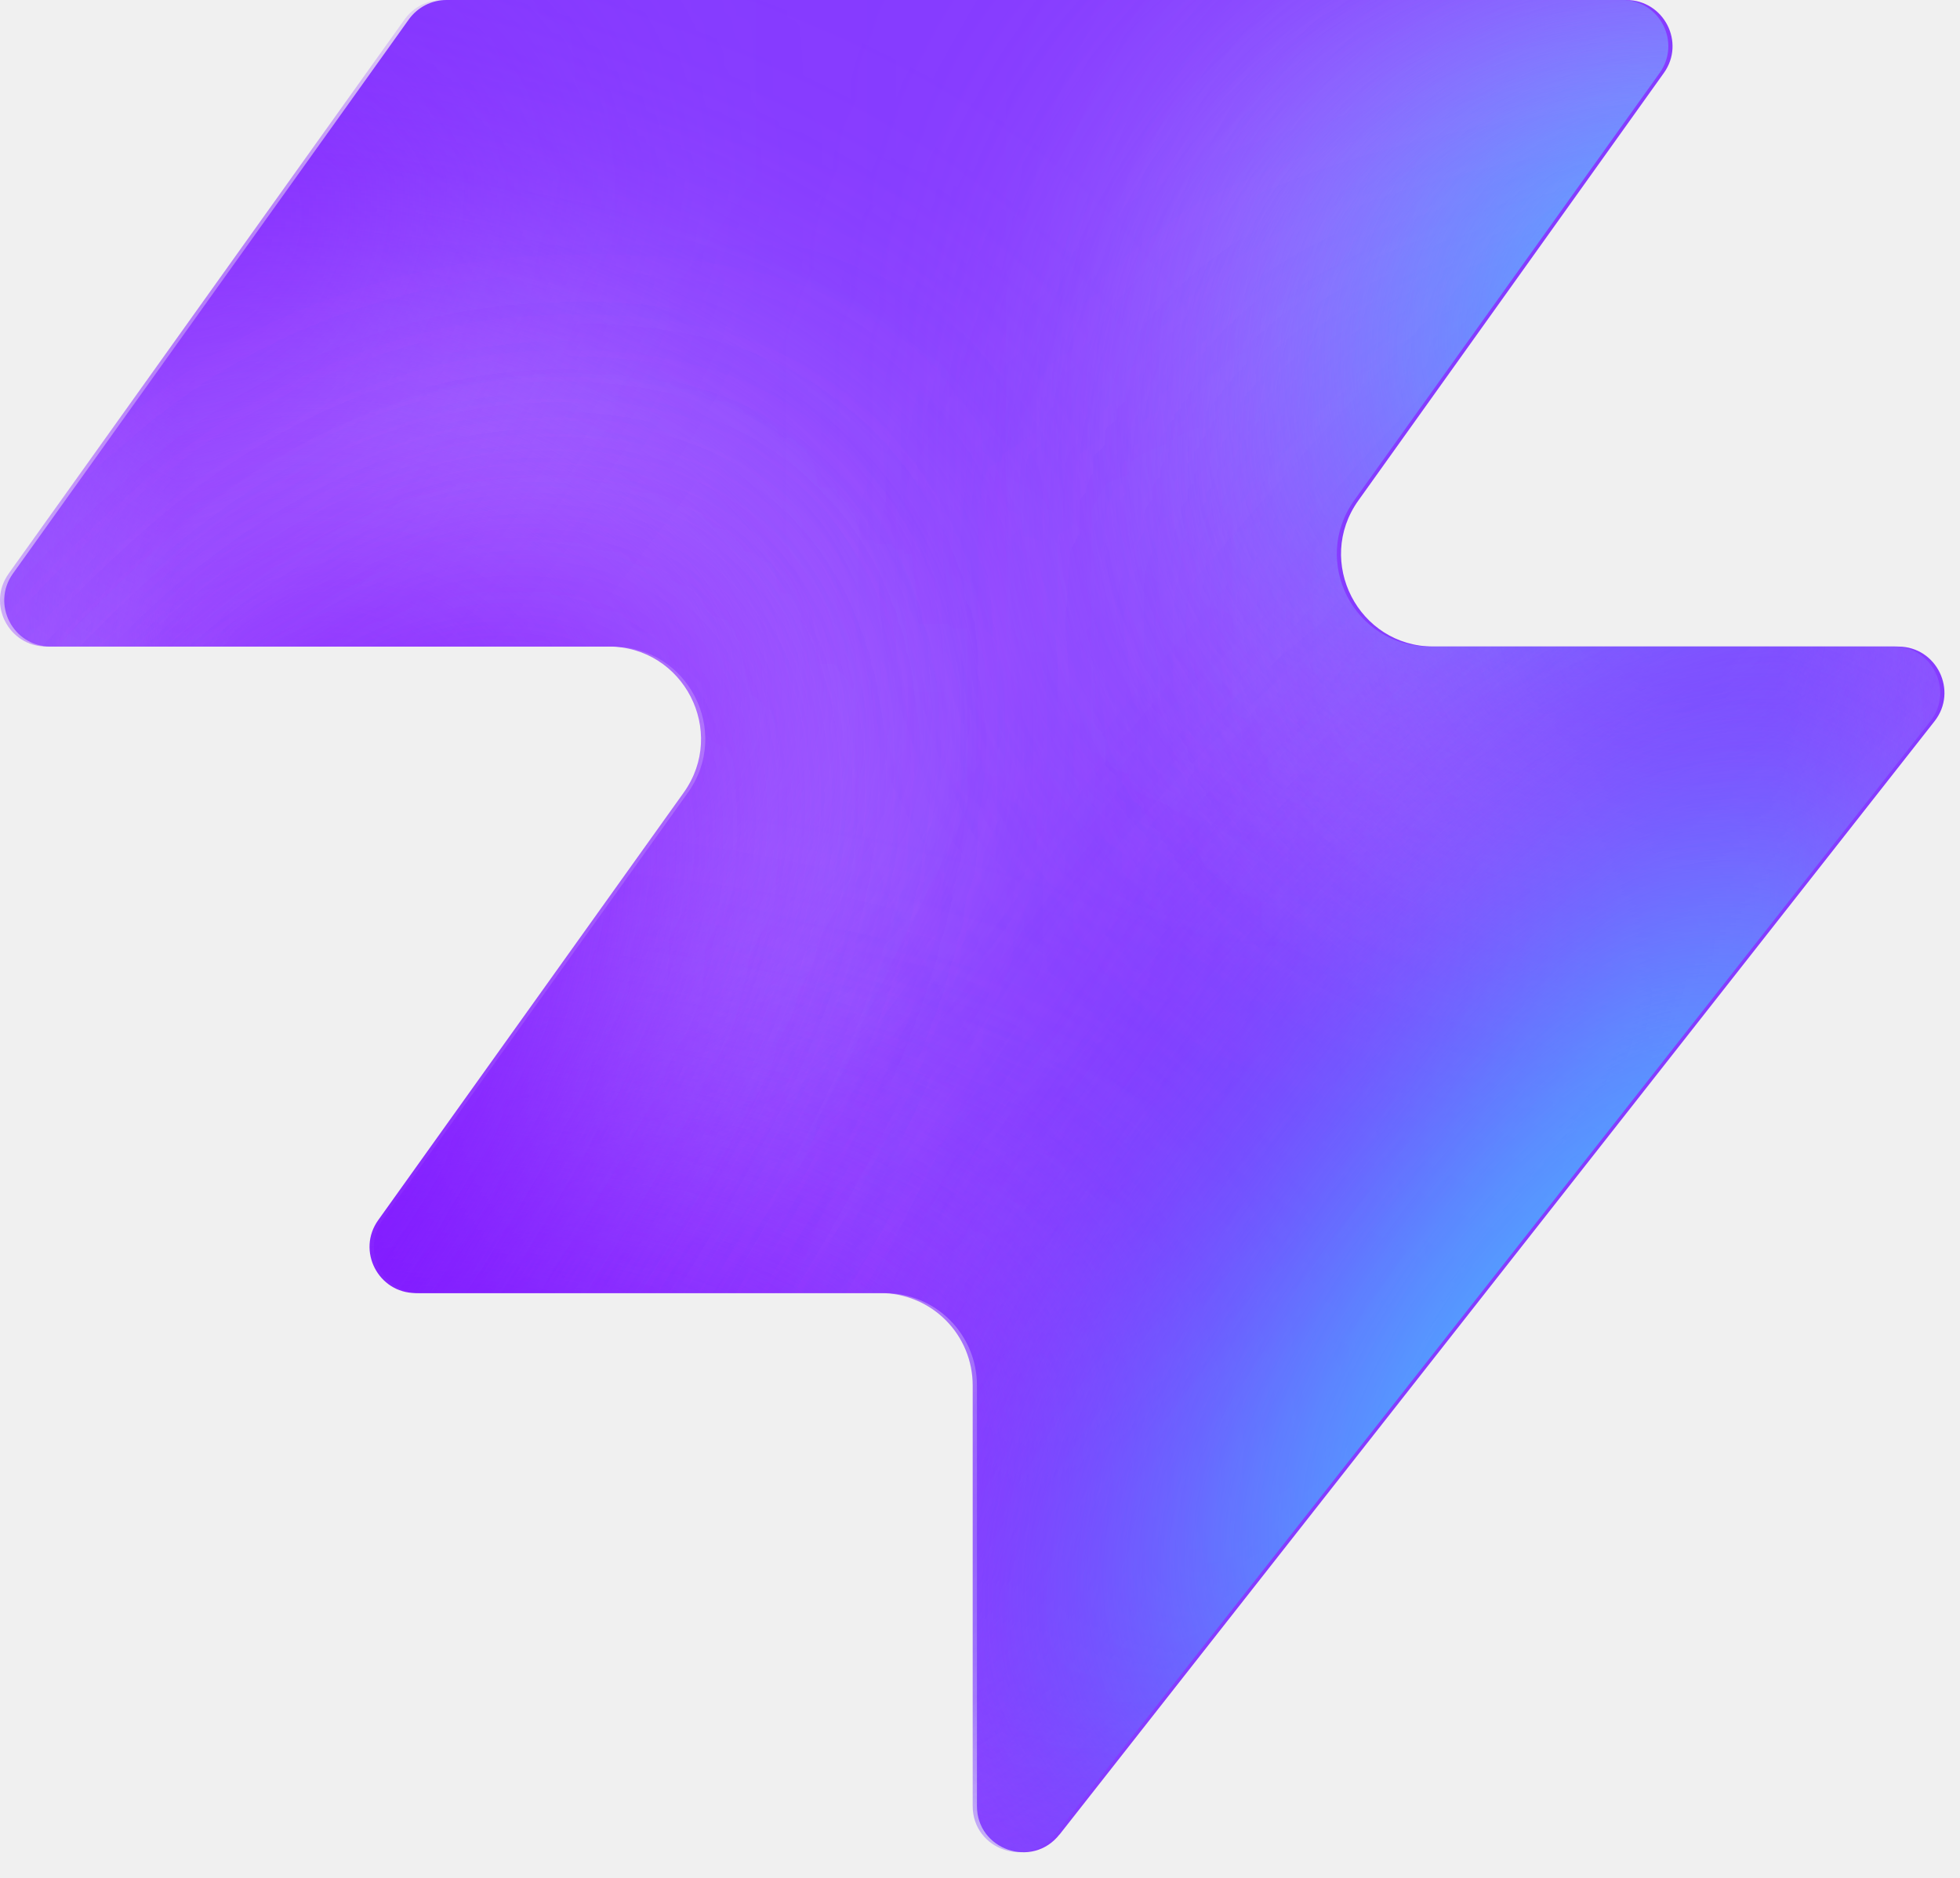
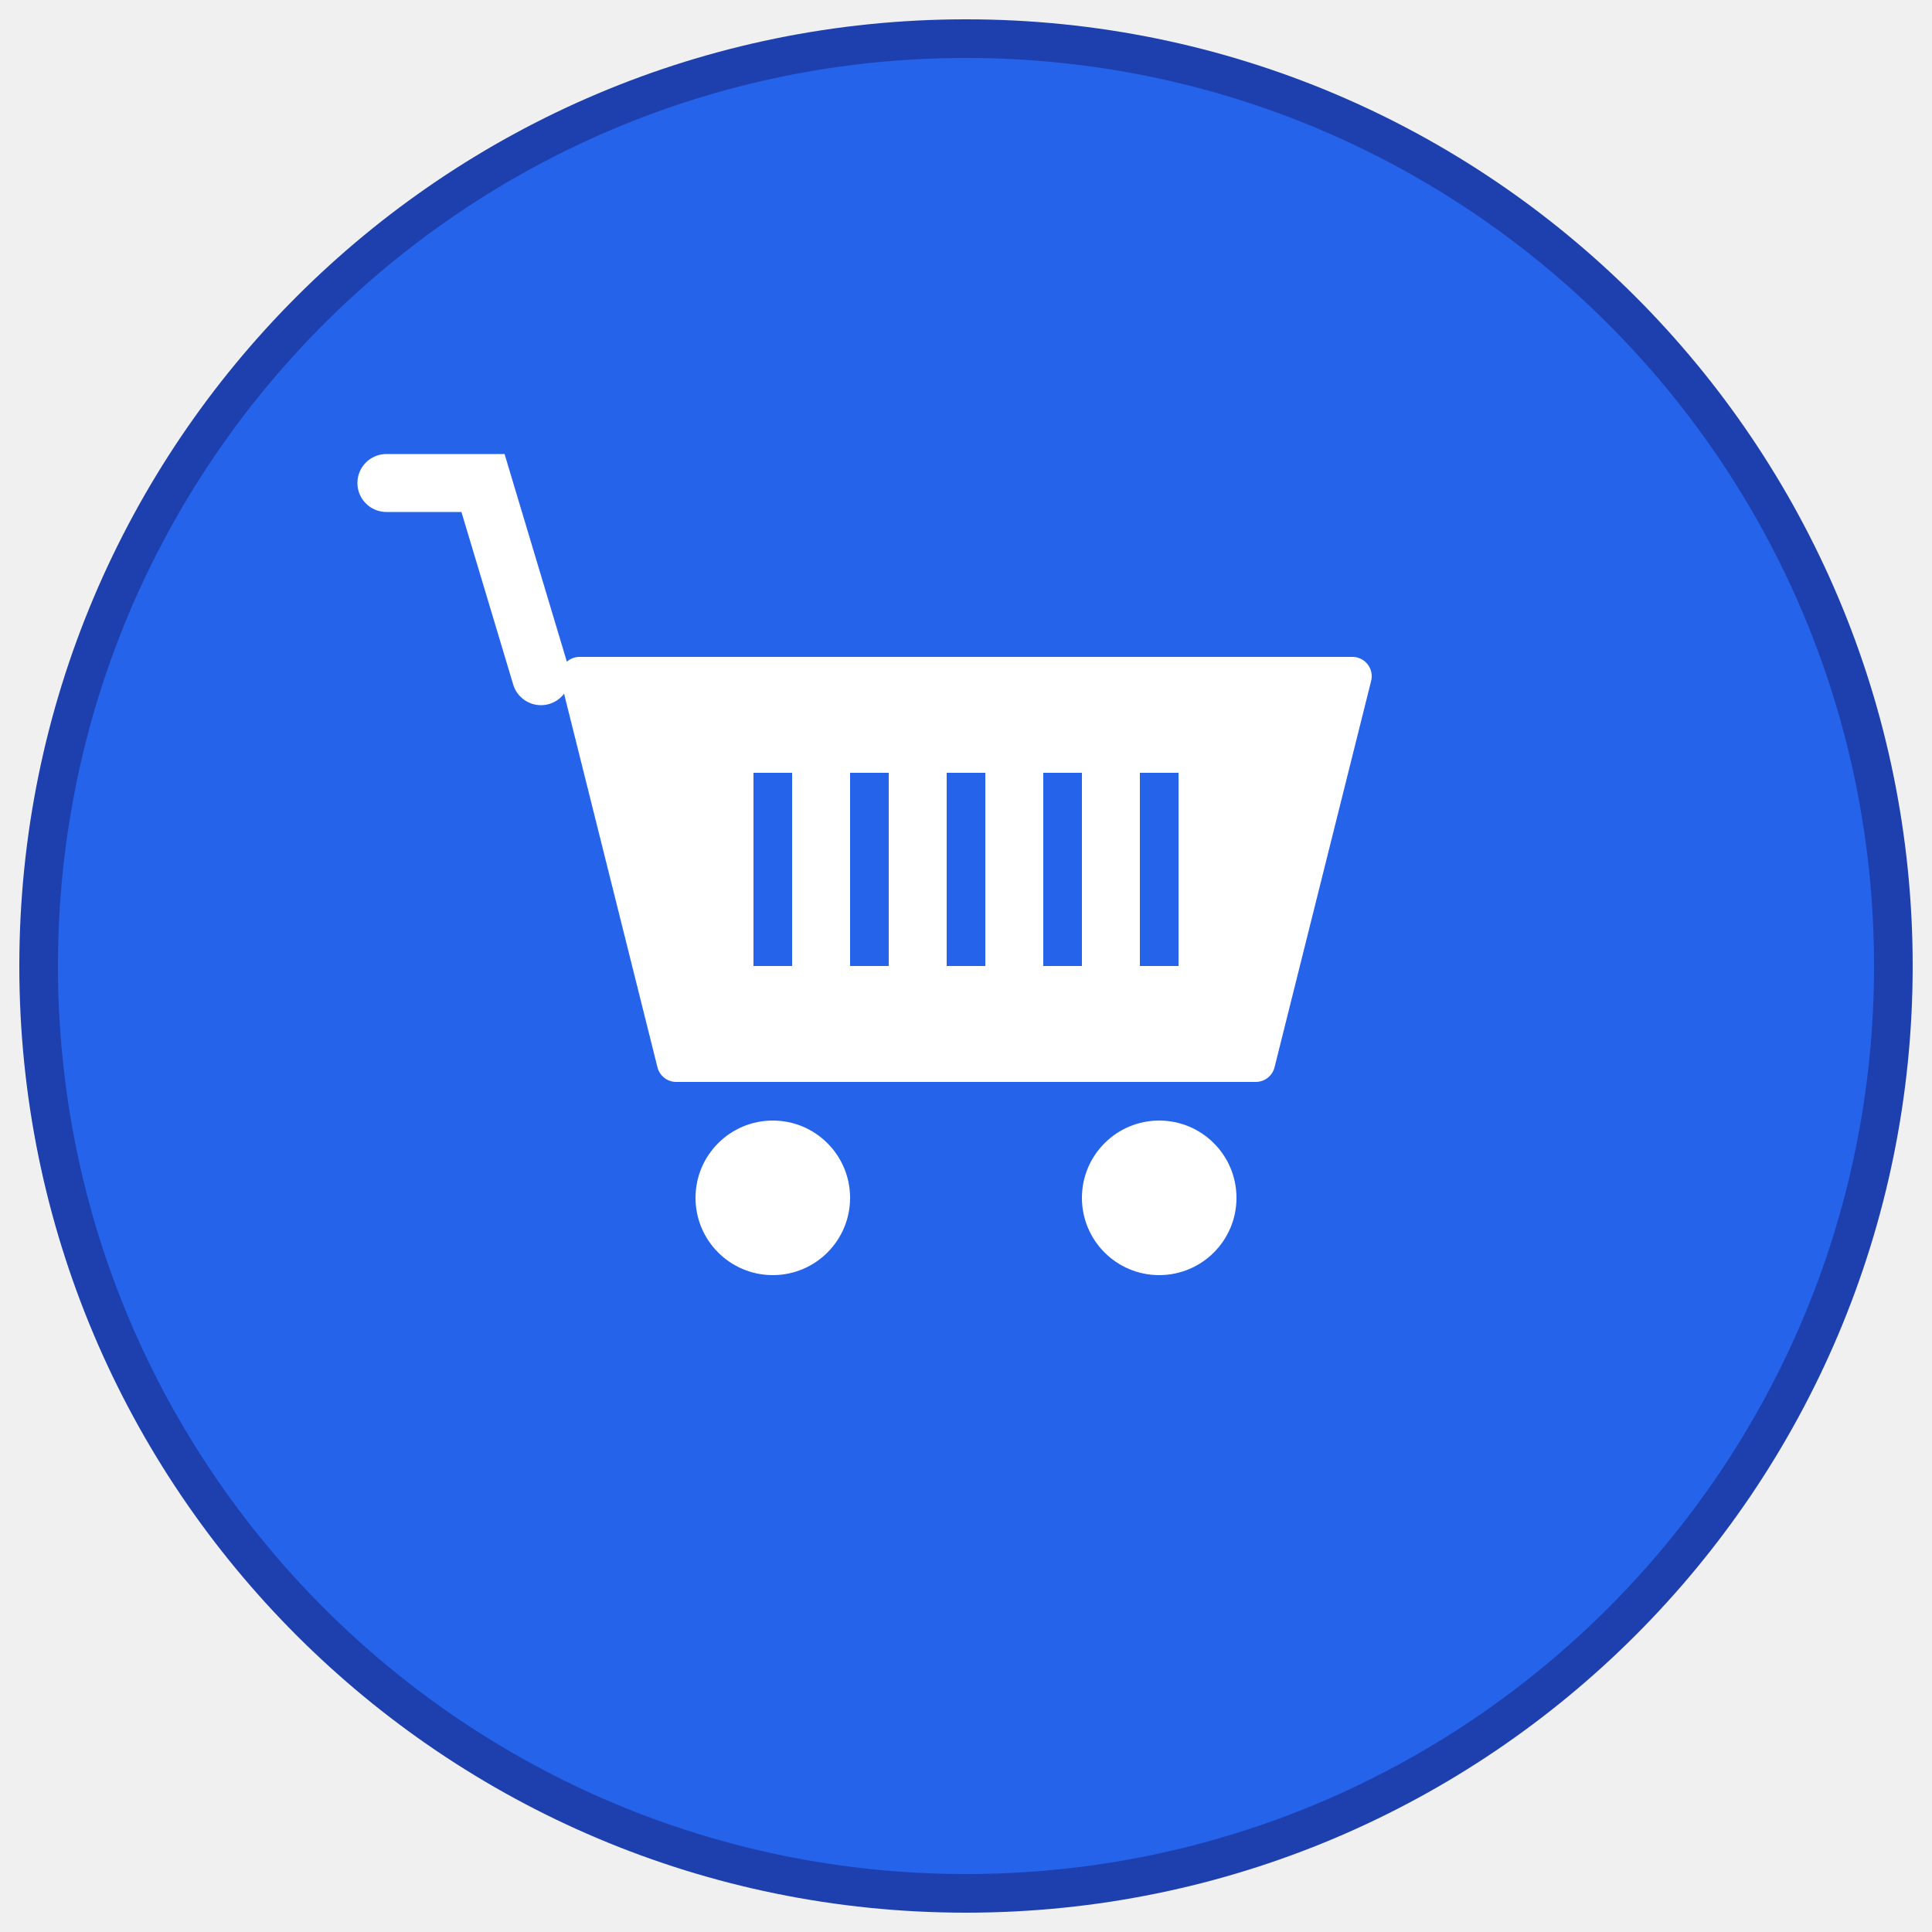
- <svg xmlns="http://www.w3.org/2000/svg" width="48" height="46" fill="none" viewBox="0 0 48 46">
-   <path fill="#863bff" d="M25.946 44.938c-.664.845-2.021.375-2.021-.698V33.937a2.26 2.26 0 0 0-2.262-2.262H10.287c-.92 0-1.456-1.04-.92-1.788l7.48-10.471c1.07-1.497 0-3.578-1.842-3.578H1.237c-.92 0-1.456-1.04-.92-1.788L10.013.474c.214-.297.556-.474.92-.474h28.894c.92 0 1.456 1.04.92 1.788l-7.48 10.471c-1.07 1.498 0 3.579 1.842 3.579h11.377c.943 0 1.473 1.088.89 1.83L25.947 44.94z" style="fill:#863bff;fill:color(display-p3 .525 .23 1);fill-opacity:1" />
-   <mask id="a" width="48" height="46" x="0" y="0" maskUnits="userSpaceOnUse" style="mask-type:alpha">
-     <path fill="#000" d="M25.842 44.938c-.664.844-2.021.375-2.021-.698V33.937a2.26 2.26 0 0 0-2.262-2.262H10.183c-.92 0-1.456-1.04-.92-1.788l7.48-10.471c1.07-1.498 0-3.579-1.842-3.579H1.133c-.92 0-1.456-1.04-.92-1.787L9.91.473c.214-.297.556-.474.92-.474h28.894c.92 0 1.456 1.04.92 1.788l-7.48 10.471c-1.07 1.498 0 3.578 1.842 3.578h11.377c.943 0 1.473 1.088.89 1.832L25.843 44.94z" style="fill:#000;fill-opacity:1" />
-   </mask>
-   <g mask="url(#a)">
-     <g filter="url(#b)">
-       <ellipse cx="5.508" cy="14.704" fill="#ede6ff" rx="5.508" ry="14.704" style="fill:#ede6ff;fill:color(display-p3 .927 .903 1);fill-opacity:1" transform="matrix(.00324 1 1 -.00324 -4.47 31.516)" />
-     </g>
-     <g filter="url(#c)">
-       <ellipse cx="10.399" cy="29.851" fill="#ede6ff" rx="10.399" ry="29.851" style="fill:#ede6ff;fill:color(display-p3 .927 .903 1);fill-opacity:1" transform="matrix(.00324 1 1 -.00324 -39.328 7.883)" />
-     </g>
-     <g filter="url(#d)">
-       <ellipse cx="5.508" cy="30.487" fill="#7e14ff" rx="5.508" ry="30.487" style="fill:#7e14ff;fill:color(display-p3 .492 .077 1);fill-opacity:1" transform="rotate(89.814 -25.913 -14.639)scale(1 -1)" />
-     </g>
-     <g filter="url(#e)">
-       <ellipse cx="5.508" cy="30.599" fill="#7e14ff" rx="5.508" ry="30.599" style="fill:#7e14ff;fill:color(display-p3 .492 .077 1);fill-opacity:1" transform="rotate(89.814 -32.644 -3.334)scale(1 -1)" />
-     </g>
-     <g filter="url(#f)">
-       <ellipse cx="5.508" cy="30.599" fill="#7e14ff" rx="5.508" ry="30.599" style="fill:#7e14ff;fill:color(display-p3 .492 .077 1);fill-opacity:1" transform="matrix(.00324 1 1 -.00324 -34.34 30.47)" />
-     </g>
-     <g filter="url(#g)">
-       <ellipse cx="14.072" cy="22.078" fill="#ede6ff" rx="14.072" ry="22.078" style="fill:#ede6ff;fill:color(display-p3 .927 .903 1);fill-opacity:1" transform="rotate(93.35 24.506 48.493)scale(-1 1)" />
-     </g>
-     <g filter="url(#h)">
-       <ellipse cx="3.47" cy="21.501" fill="#7e14ff" rx="3.47" ry="21.501" style="fill:#7e14ff;fill:color(display-p3 .492 .077 1);fill-opacity:1" transform="rotate(89.009 28.708 47.59)scale(-1 1)" />
-     </g>
-     <g filter="url(#i)">
-       <ellipse cx="3.47" cy="21.501" fill="#7e14ff" rx="3.47" ry="21.501" style="fill:#7e14ff;fill:color(display-p3 .492 .077 1);fill-opacity:1" transform="rotate(89.009 28.708 47.59)scale(-1 1)" />
-     </g>
-     <g filter="url(#j)">
-       <ellipse cx=".387" cy="8.972" fill="#7e14ff" rx="4.407" ry="29.108" style="fill:#7e14ff;fill:color(display-p3 .492 .077 1);fill-opacity:1" transform="rotate(39.51 .387 8.972)" />
-     </g>
-     <g filter="url(#k)">
-       <ellipse cx="47.523" cy="-6.092" fill="#7e14ff" rx="4.407" ry="29.108" style="fill:#7e14ff;fill:color(display-p3 .492 .077 1);fill-opacity:1" transform="rotate(37.892 47.523 -6.092)" />
-     </g>
-     <g filter="url(#l)">
-       <ellipse cx="41.412" cy="6.333" fill="#47bfff" rx="5.971" ry="9.665" style="fill:#47bfff;fill:color(display-p3 .28 .748 1);fill-opacity:1" transform="rotate(37.892 41.412 6.333)" />
-     </g>
-     <g filter="url(#m)">
-       <ellipse cx="-1.879" cy="38.332" fill="#7e14ff" rx="4.407" ry="29.108" style="fill:#7e14ff;fill:color(display-p3 .492 .077 1);fill-opacity:1" transform="rotate(37.892 -1.88 38.332)" />
-     </g>
-     <g filter="url(#n)">
-       <ellipse cx="-1.879" cy="38.332" fill="#7e14ff" rx="4.407" ry="29.108" style="fill:#7e14ff;fill:color(display-p3 .492 .077 1);fill-opacity:1" transform="rotate(37.892 -1.88 38.332)" />
-     </g>
-     <g filter="url(#o)">
-       <ellipse cx="35.651" cy="29.907" fill="#7e14ff" rx="4.407" ry="29.108" style="fill:#7e14ff;fill:color(display-p3 .492 .077 1);fill-opacity:1" transform="rotate(37.892 35.651 29.907)" />
-     </g>
-     <g filter="url(#p)">
-       <ellipse cx="38.418" cy="32.4" fill="#47bfff" rx="5.971" ry="15.297" style="fill:#47bfff;fill:color(display-p3 .28 .748 1);fill-opacity:1" transform="rotate(37.892 38.418 32.4)" />
-     </g>
+ <svg xmlns="http://www.w3.org/2000/svg" viewBox="0 0 100 100">
+   <circle cx="50" cy="50" r="48" fill="#2563eb" stroke="#1e40af" stroke-width="2" />
+   <g transform="translate(20, 20)">
+     <path d="M 10 15 L 15 35 L 45 35 L 50 15 Z" fill="white" stroke="white" stroke-width="2" stroke-linejoin="round" />
+     <path d="M 8 15 L 5 5 L 0 5" fill="none" stroke="white" stroke-width="3" stroke-linecap="round" />
+     <circle cx="20" cy="42" r="4" fill="white" />
+     <circle cx="40" cy="42" r="4" fill="white" />
+     <line x1="20" y1="20" x2="20" y2="30" stroke="#2563eb" stroke-width="2" />
+     <line x1="25" y1="20" x2="25" y2="30" stroke="#2563eb" stroke-width="2" />
+     <line x1="30" y1="20" x2="30" y2="30" stroke="#2563eb" stroke-width="2" />
+     <line x1="35" y1="20" x2="35" y2="30" stroke="#2563eb" stroke-width="2" />
+     <line x1="40" y1="20" x2="40" y2="30" stroke="#2563eb" stroke-width="2" />
  </g>
-   <defs>
-     <filter id="b" width="60.045" height="41.654" x="-19.77" y="16.149" color-interpolation-filters="sRGB" filterUnits="userSpaceOnUse">
-       <feFlood flood-opacity="0" result="BackgroundImageFix" />
-       <feBlend in="SourceGraphic" in2="BackgroundImageFix" result="shape" />
-       <feGaussianBlur result="effect1_foregroundBlur_2002_17158" stdDeviation="7.659" />
-     </filter>
-     <filter id="c" width="90.34" height="51.437" x="-54.613" y="-7.533" color-interpolation-filters="sRGB" filterUnits="userSpaceOnUse">
-       <feFlood flood-opacity="0" result="BackgroundImageFix" />
-       <feBlend in="SourceGraphic" in2="BackgroundImageFix" result="shape" />
-       <feGaussianBlur result="effect1_foregroundBlur_2002_17158" stdDeviation="7.659" />
-     </filter>
-     <filter id="d" width="79.355" height="29.4" x="-49.64" y="2.03" color-interpolation-filters="sRGB" filterUnits="userSpaceOnUse">
-       <feFlood flood-opacity="0" result="BackgroundImageFix" />
-       <feBlend in="SourceGraphic" in2="BackgroundImageFix" result="shape" />
-       <feGaussianBlur result="effect1_foregroundBlur_2002_17158" stdDeviation="4.596" />
-     </filter>
-     <filter id="e" width="79.579" height="29.4" x="-45.045" y="20.029" color-interpolation-filters="sRGB" filterUnits="userSpaceOnUse">
-       <feFlood flood-opacity="0" result="BackgroundImageFix" />
-       <feBlend in="SourceGraphic" in2="BackgroundImageFix" result="shape" />
-       <feGaussianBlur result="effect1_foregroundBlur_2002_17158" stdDeviation="4.596" />
-     </filter>
-     <filter id="f" width="79.579" height="29.4" x="-43.513" y="21.178" color-interpolation-filters="sRGB" filterUnits="userSpaceOnUse">
-       <feFlood flood-opacity="0" result="BackgroundImageFix" />
-       <feBlend in="SourceGraphic" in2="BackgroundImageFix" result="shape" />
-       <feGaussianBlur result="effect1_foregroundBlur_2002_17158" stdDeviation="4.596" />
-     </filter>
-     <filter id="g" width="74.749" height="58.852" x="15.756" y="-17.901" color-interpolation-filters="sRGB" filterUnits="userSpaceOnUse">
-       <feFlood flood-opacity="0" result="BackgroundImageFix" />
-       <feBlend in="SourceGraphic" in2="BackgroundImageFix" result="shape" />
-       <feGaussianBlur result="effect1_foregroundBlur_2002_17158" stdDeviation="7.659" />
-     </filter>
-     <filter id="h" width="61.377" height="25.362" x="23.548" y="2.284" color-interpolation-filters="sRGB" filterUnits="userSpaceOnUse">
-       <feFlood flood-opacity="0" result="BackgroundImageFix" />
-       <feBlend in="SourceGraphic" in2="BackgroundImageFix" result="shape" />
-       <feGaussianBlur result="effect1_foregroundBlur_2002_17158" stdDeviation="4.596" />
-     </filter>
-     <filter id="i" width="61.377" height="25.362" x="23.548" y="2.284" color-interpolation-filters="sRGB" filterUnits="userSpaceOnUse">
-       <feFlood flood-opacity="0" result="BackgroundImageFix" />
-       <feBlend in="SourceGraphic" in2="BackgroundImageFix" result="shape" />
-       <feGaussianBlur result="effect1_foregroundBlur_2002_17158" stdDeviation="4.596" />
-     </filter>
-     <filter id="j" width="56.045" height="63.649" x="-27.636" y="-22.853" color-interpolation-filters="sRGB" filterUnits="userSpaceOnUse">
-       <feFlood flood-opacity="0" result="BackgroundImageFix" />
-       <feBlend in="SourceGraphic" in2="BackgroundImageFix" result="shape" />
-       <feGaussianBlur result="effect1_foregroundBlur_2002_17158" stdDeviation="4.596" />
-     </filter>
-     <filter id="k" width="54.814" height="64.646" x="20.116" y="-38.415" color-interpolation-filters="sRGB" filterUnits="userSpaceOnUse">
-       <feFlood flood-opacity="0" result="BackgroundImageFix" />
-       <feBlend in="SourceGraphic" in2="BackgroundImageFix" result="shape" />
-       <feGaussianBlur result="effect1_foregroundBlur_2002_17158" stdDeviation="4.596" />
-     </filter>
-     <filter id="l" width="33.541" height="35.313" x="24.641" y="-11.323" color-interpolation-filters="sRGB" filterUnits="userSpaceOnUse">
-       <feFlood flood-opacity="0" result="BackgroundImageFix" />
-       <feBlend in="SourceGraphic" in2="BackgroundImageFix" result="shape" />
-       <feGaussianBlur result="effect1_foregroundBlur_2002_17158" stdDeviation="4.596" />
-     </filter>
-     <filter id="m" width="54.814" height="64.646" x="-29.286" y="6.009" color-interpolation-filters="sRGB" filterUnits="userSpaceOnUse">
-       <feFlood flood-opacity="0" result="BackgroundImageFix" />
-       <feBlend in="SourceGraphic" in2="BackgroundImageFix" result="shape" />
-       <feGaussianBlur result="effect1_foregroundBlur_2002_17158" stdDeviation="4.596" />
-     </filter>
-     <filter id="n" width="54.814" height="64.646" x="-29.286" y="6.009" color-interpolation-filters="sRGB" filterUnits="userSpaceOnUse">
-       <feFlood flood-opacity="0" result="BackgroundImageFix" />
-       <feBlend in="SourceGraphic" in2="BackgroundImageFix" result="shape" />
-       <feGaussianBlur result="effect1_foregroundBlur_2002_17158" stdDeviation="4.596" />
-     </filter>
-     <filter id="o" width="54.814" height="64.646" x="8.244" y="-2.416" color-interpolation-filters="sRGB" filterUnits="userSpaceOnUse">
-       <feFlood flood-opacity="0" result="BackgroundImageFix" />
-       <feBlend in="SourceGraphic" in2="BackgroundImageFix" result="shape" />
-       <feGaussianBlur result="effect1_foregroundBlur_2002_17158" stdDeviation="4.596" />
-     </filter>
-     <filter id="p" width="39.409" height="43.623" x="18.713" y="10.588" color-interpolation-filters="sRGB" filterUnits="userSpaceOnUse">
-       <feFlood flood-opacity="0" result="BackgroundImageFix" />
-       <feBlend in="SourceGraphic" in2="BackgroundImageFix" result="shape" />
-       <feGaussianBlur result="effect1_foregroundBlur_2002_17158" stdDeviation="4.596" />
-     </filter>
-   </defs>
</svg>
